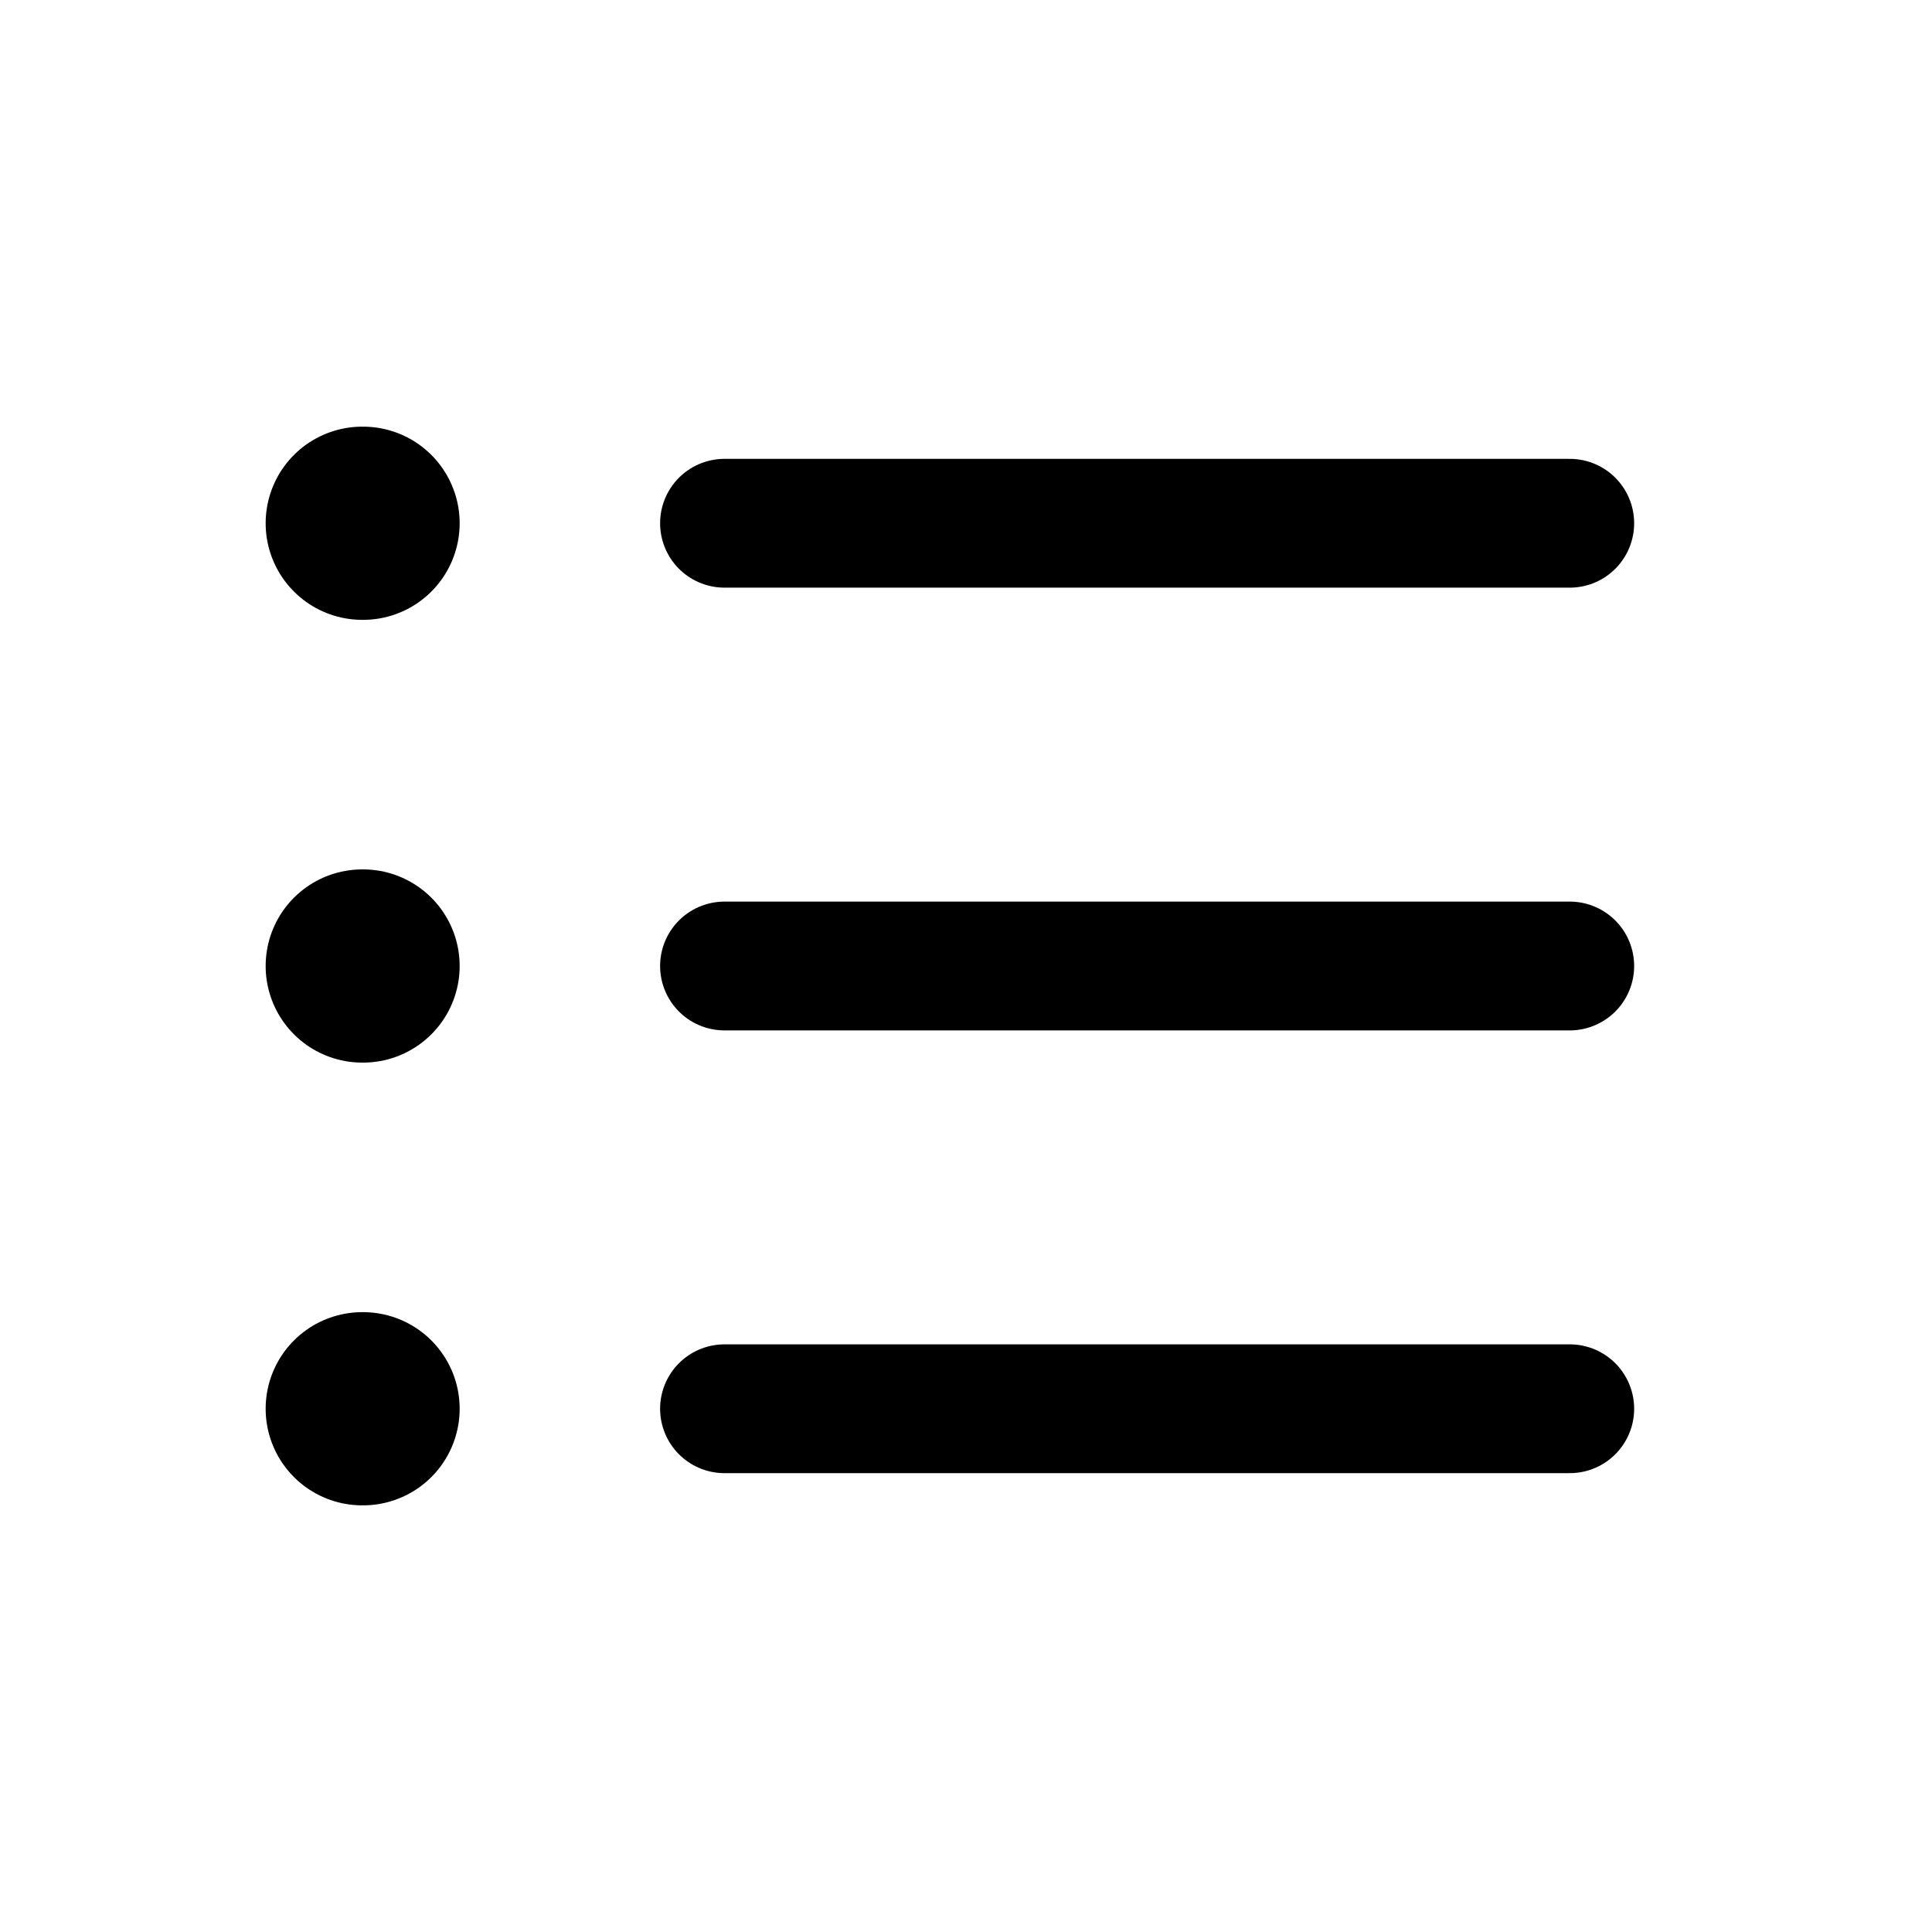
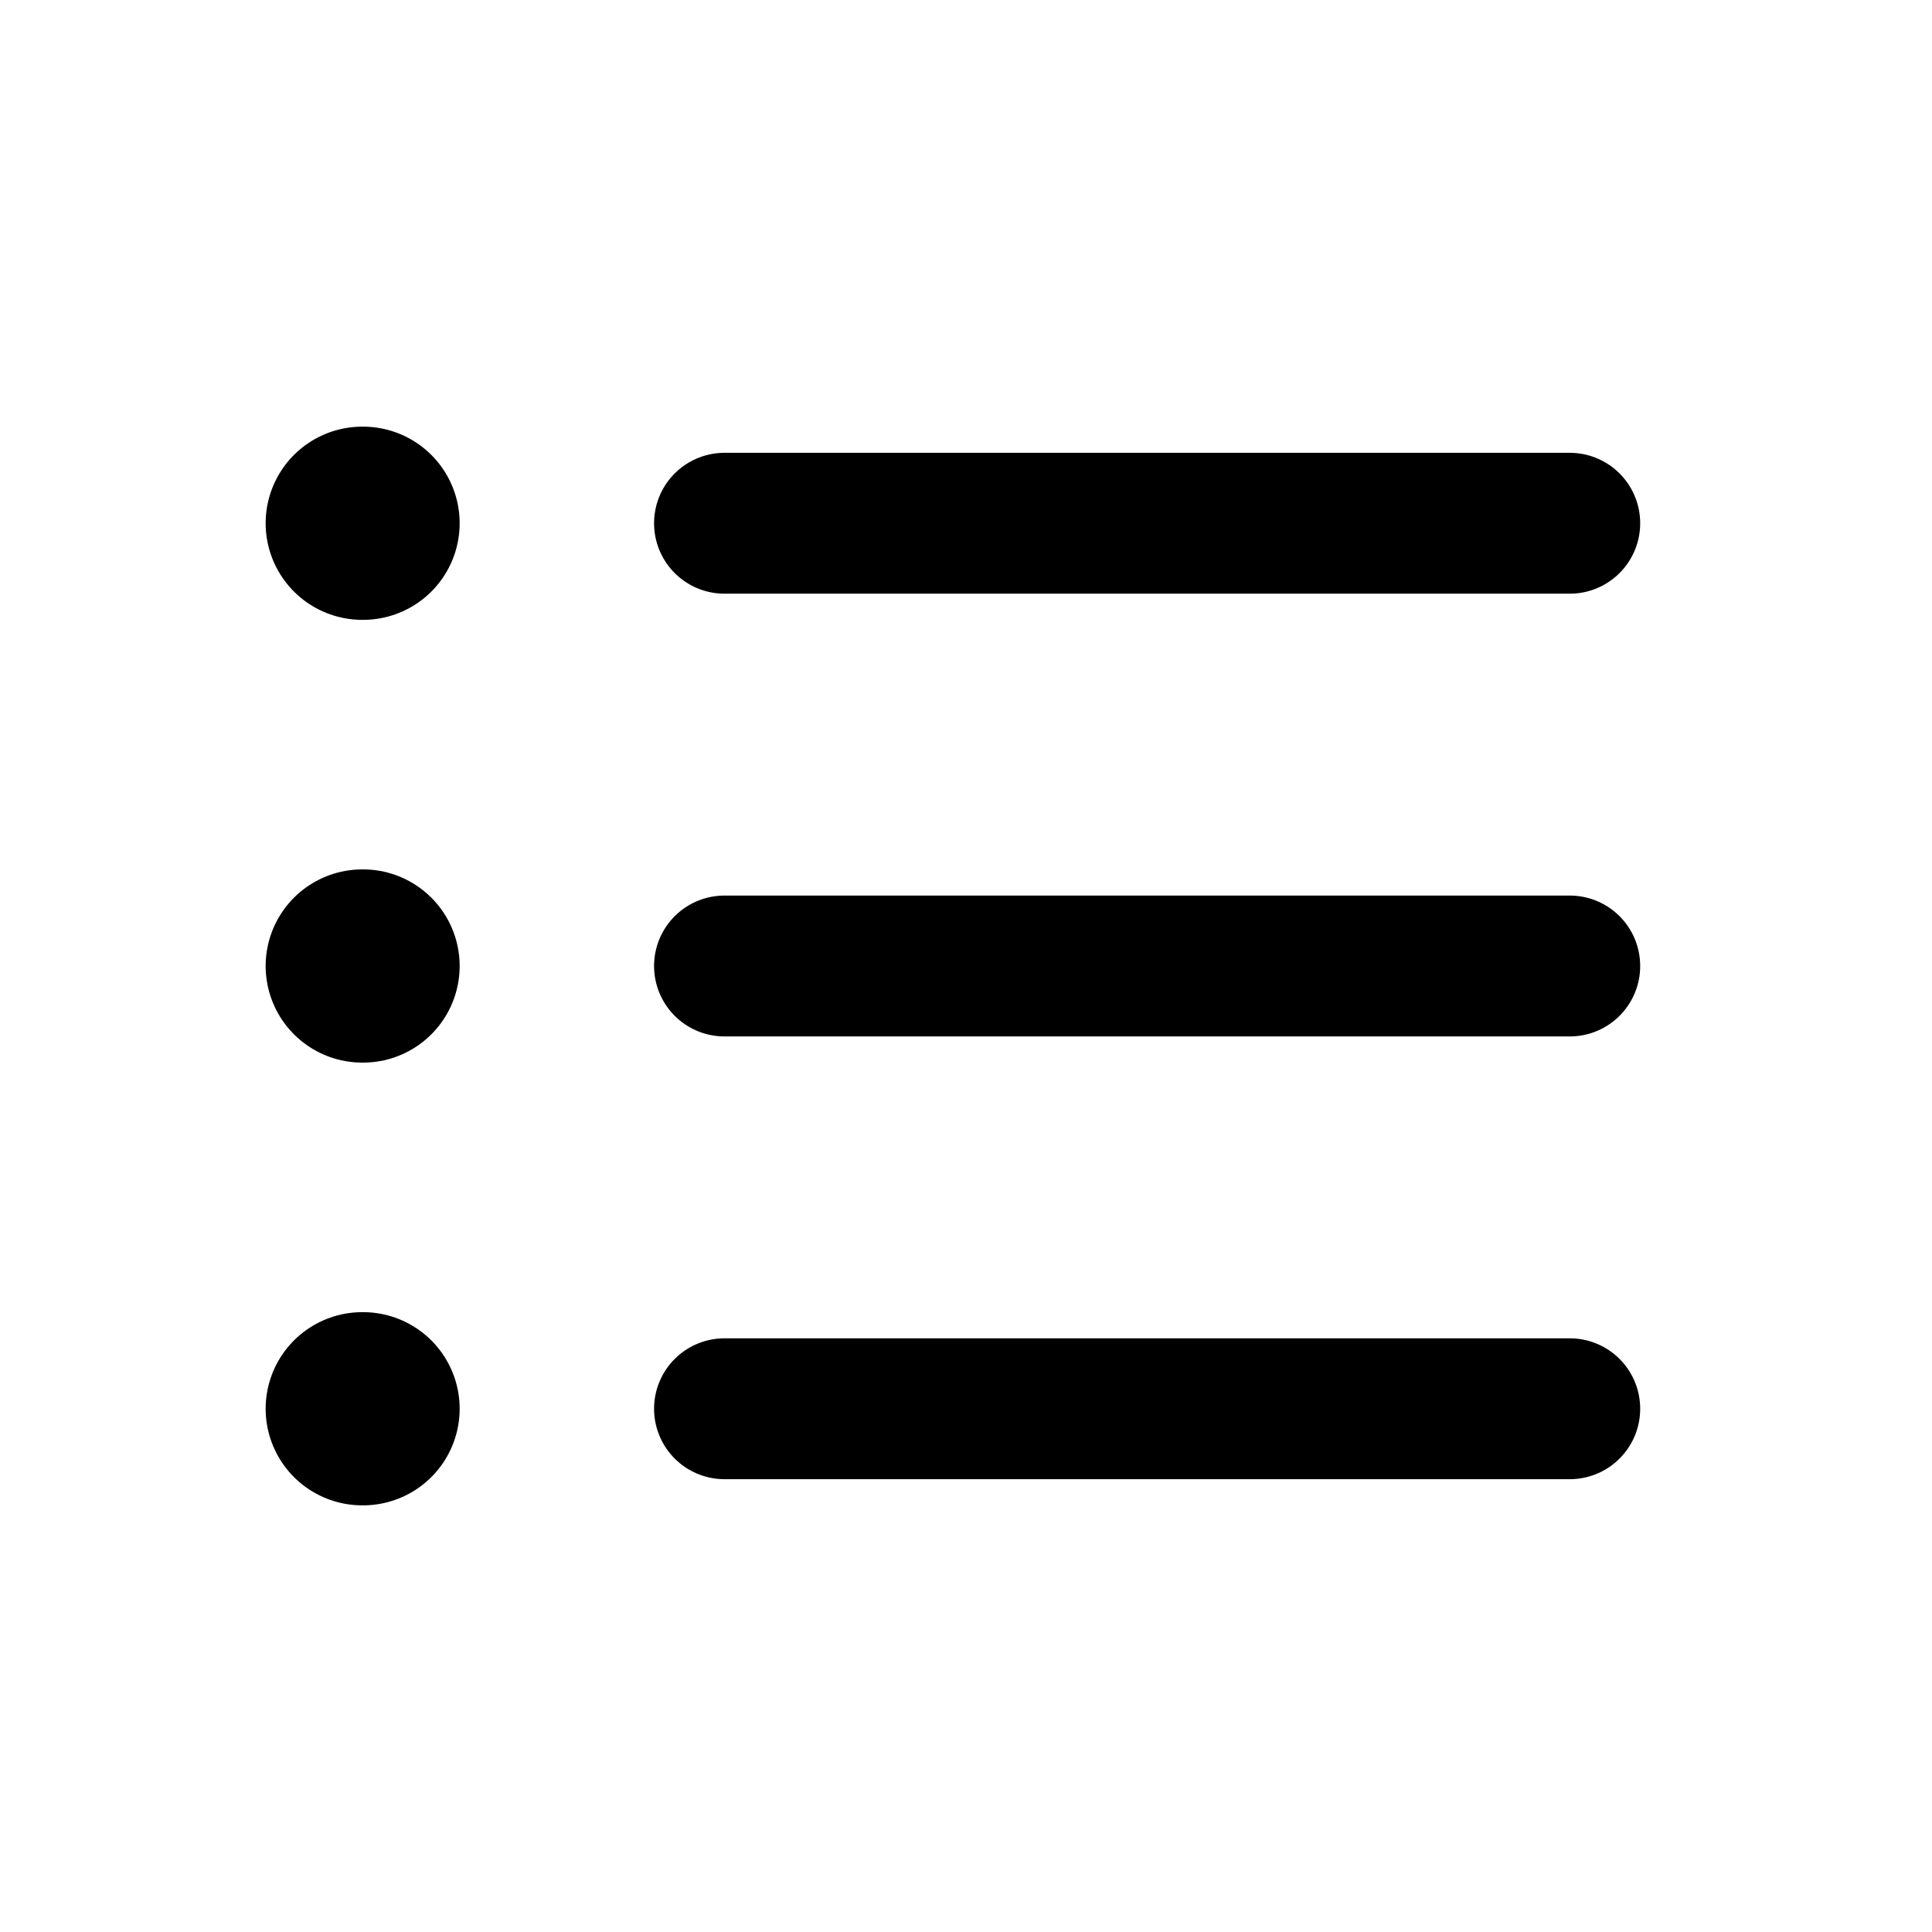
- <svg xmlns="http://www.w3.org/2000/svg" width="24" height="24" viewBox="0 0 24 24" fill="none" stroke="black" stroke-width="1.6" stroke-linecap="round" stroke-linejoin="round">
+ <svg xmlns="http://www.w3.org/2000/svg" width="24" height="24" viewBox="0 0 24 24" fill="none" stroke="black" stroke-width="1.75" stroke-linecap="round" stroke-linejoin="round">
  <path d="M9 6.5h10.5M9 12h10.5M9 17.5h10.5" />
  <path d="M4.5 6.5h.01M4.5 12h.01M4.5 17.5h.01" stroke-width="2.4" />
</svg>
